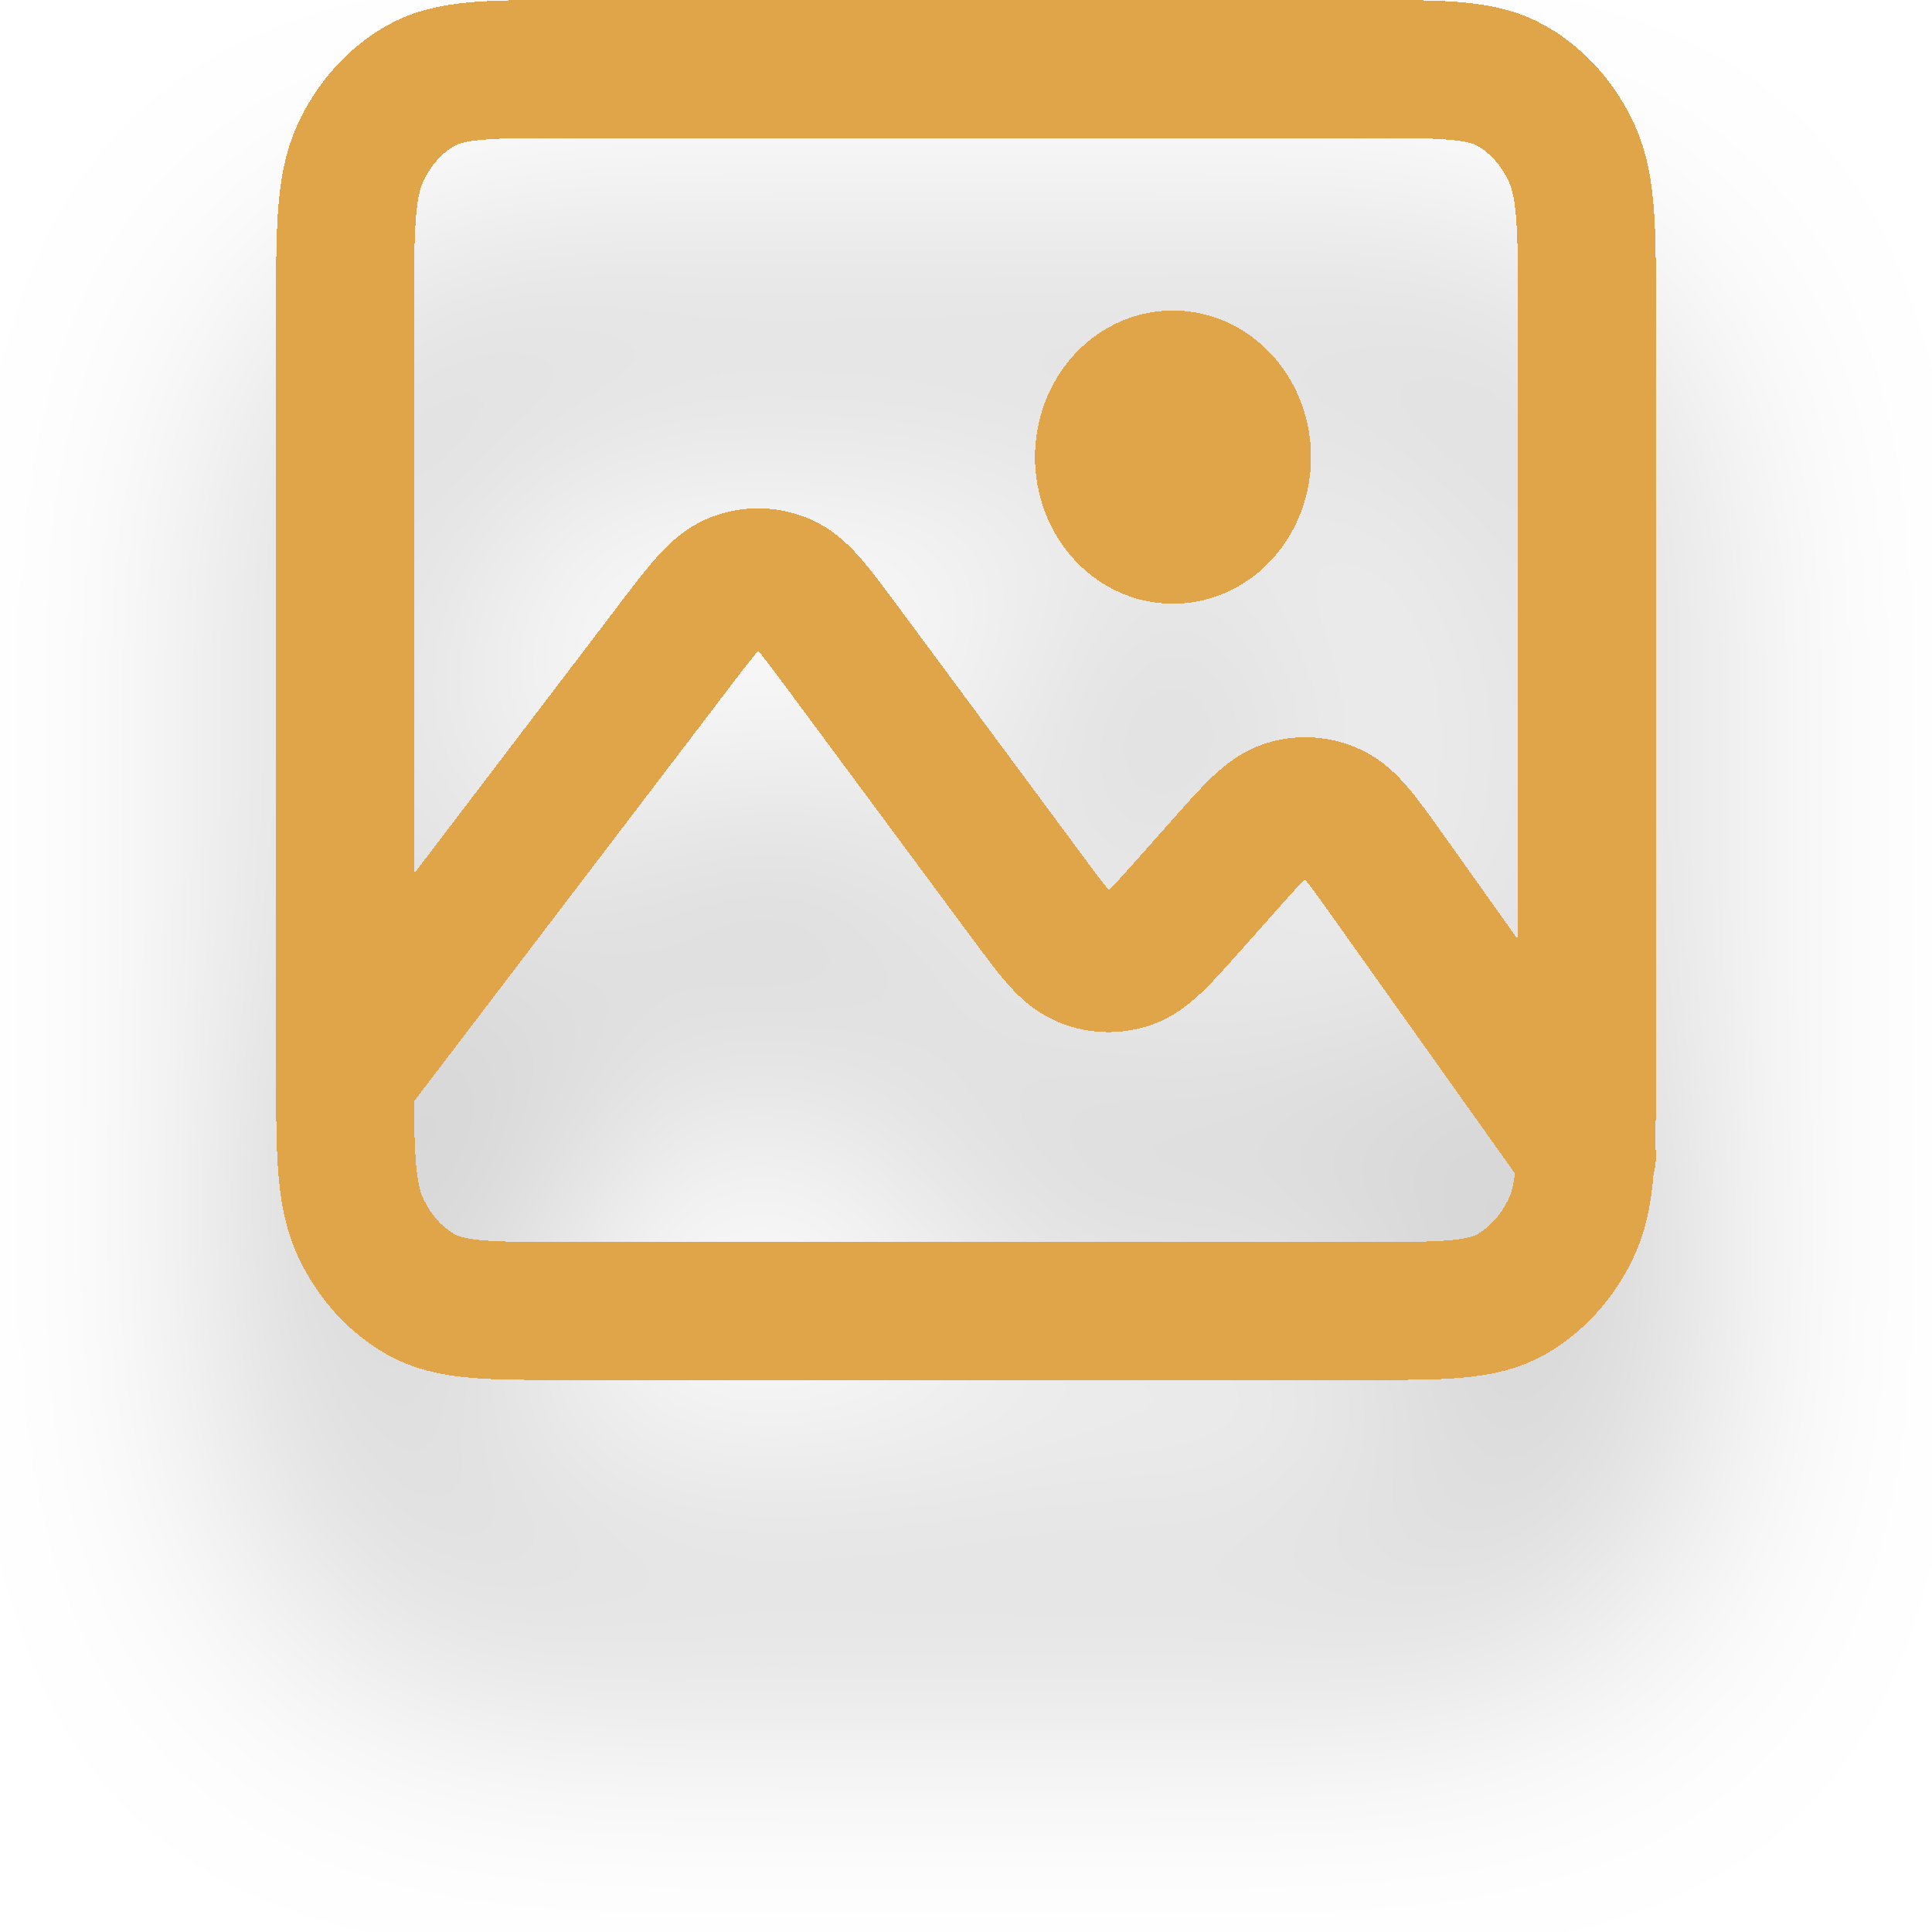
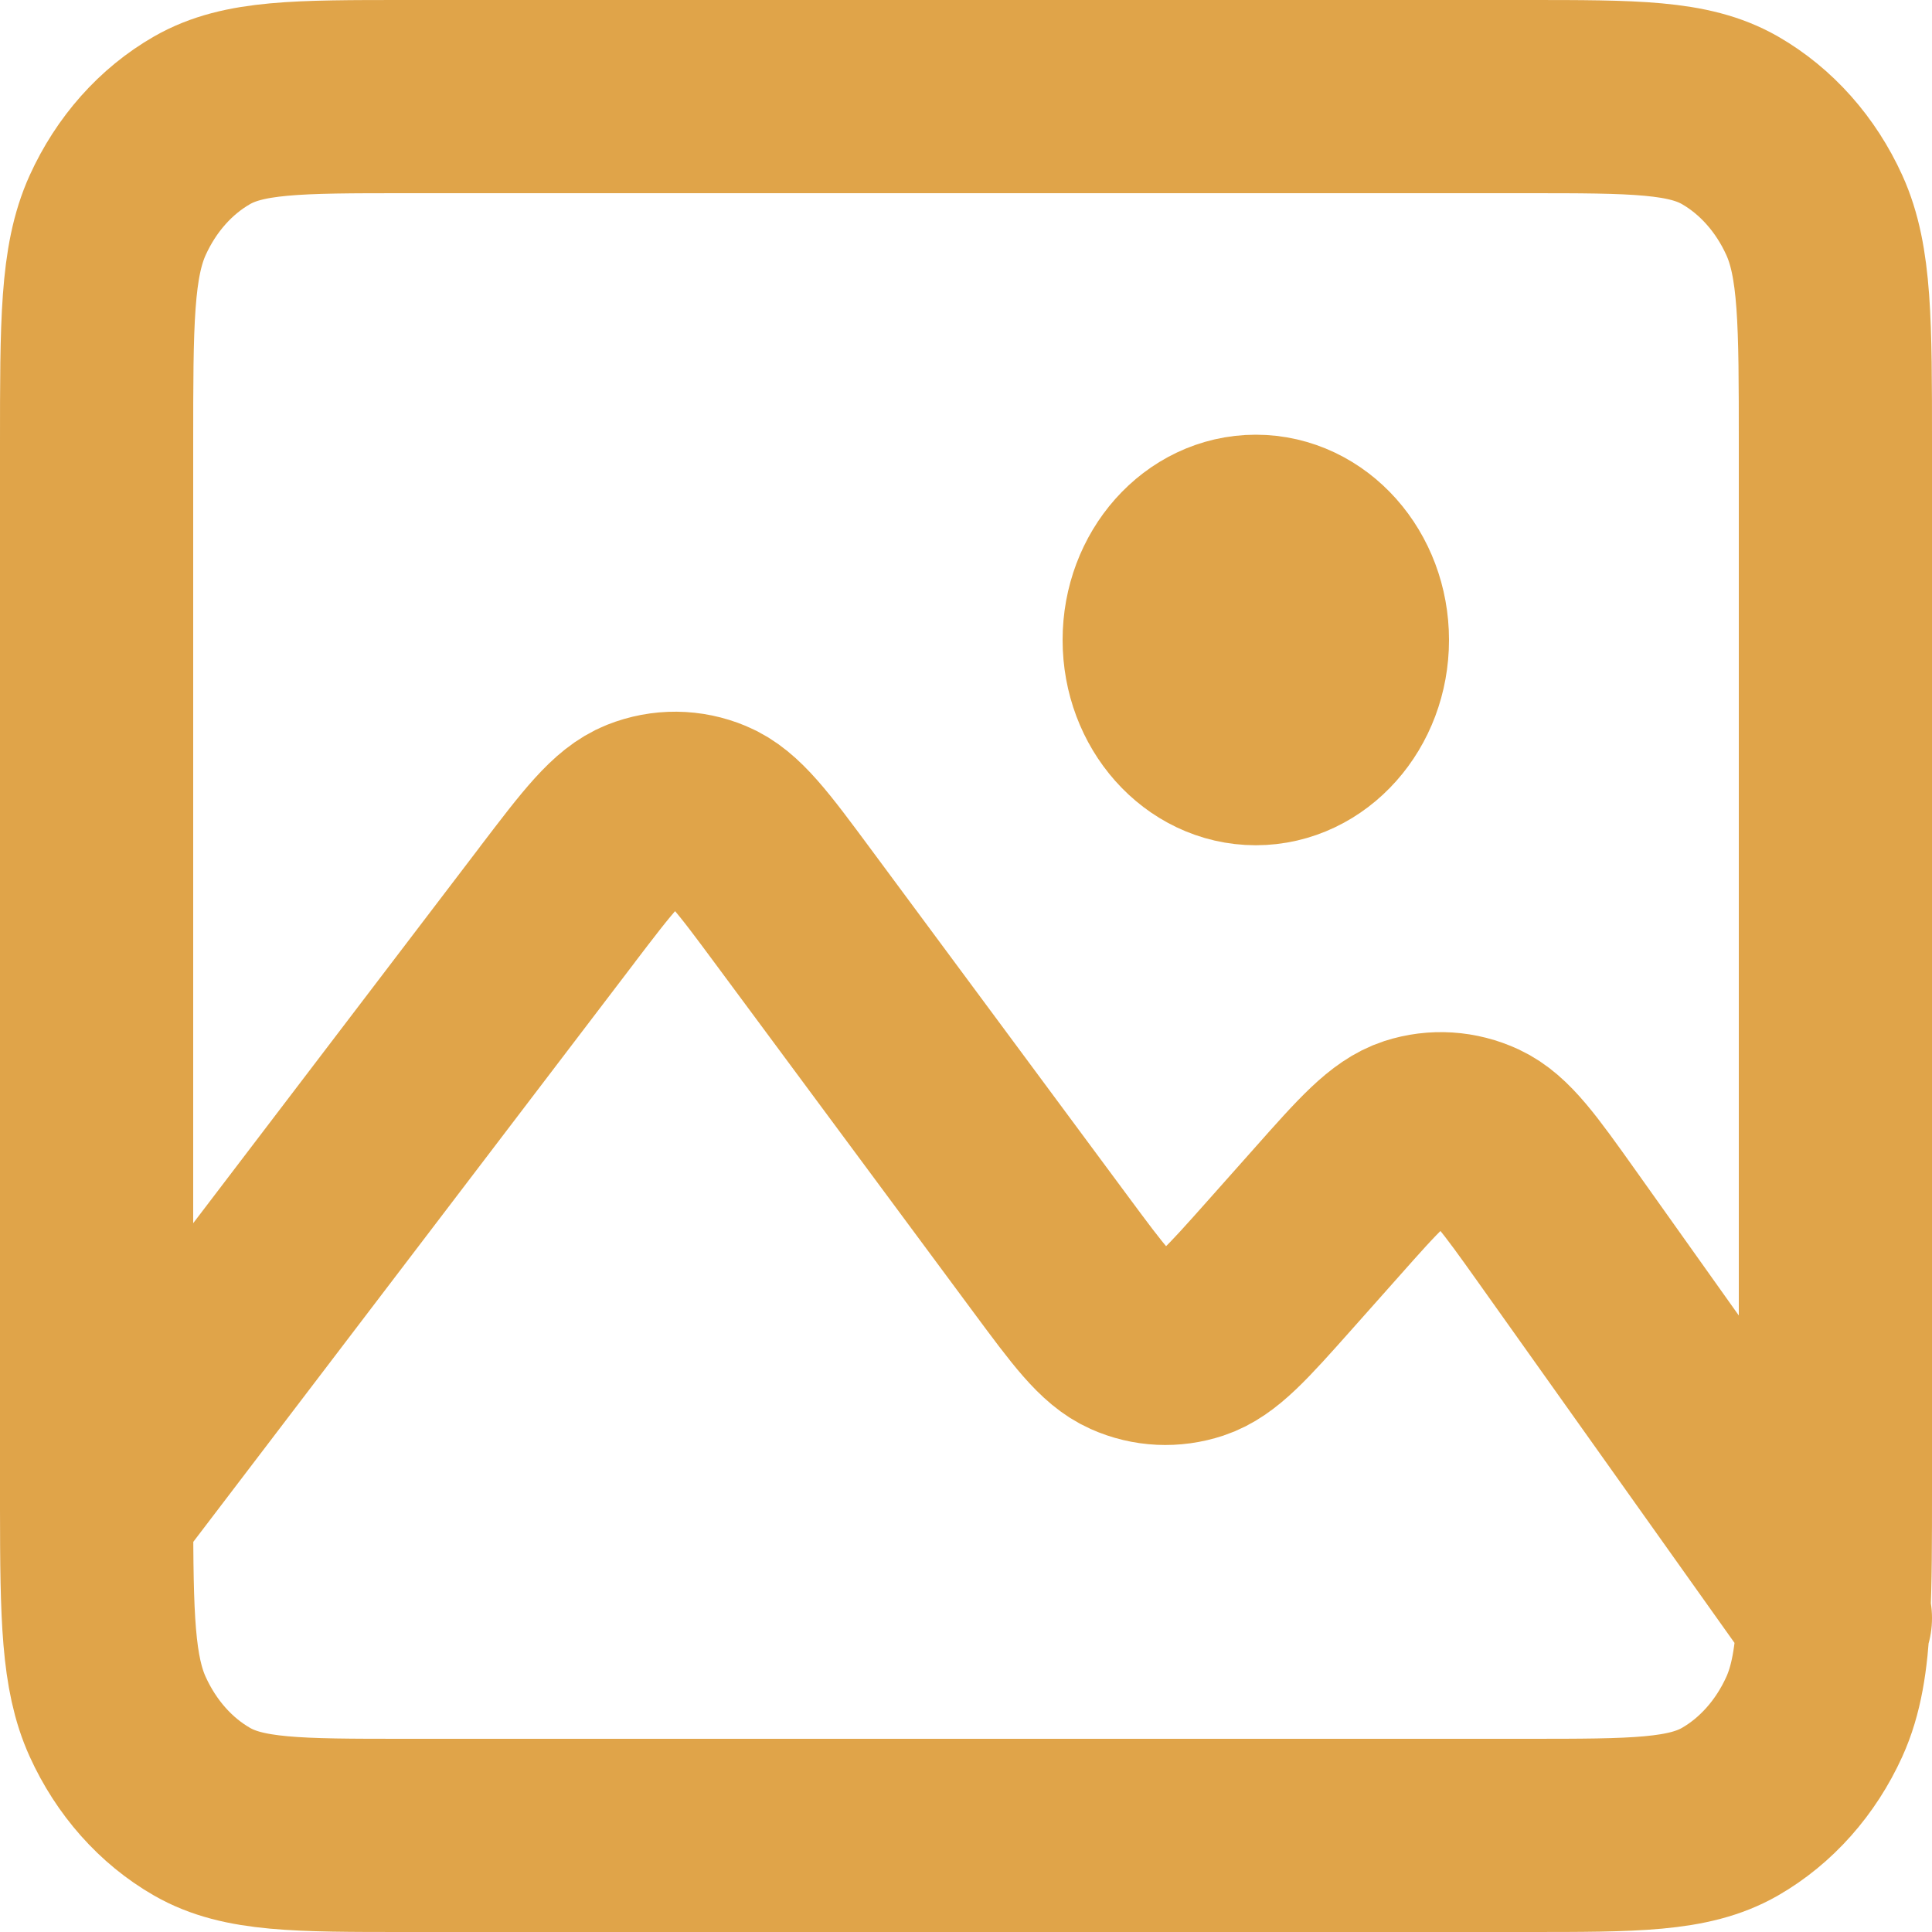
- <svg xmlns="http://www.w3.org/2000/svg" width="28" height="28" viewBox="0 0 28 28" fill="none">
-   <g filter="url(#filter0_d_1_416)">
-     <path d="M5 15.625C5 15.552 5 15.477 5 15.4V4.6C5 3.34 5 2.71 5.218 2.228C5.41 1.805 5.715 1.461 6.092 1.245C6.52 1 7.08 1 8.2 1H19.8C20.92 1 21.48 1 21.908 1.245C22.284 1.461 22.59 1.805 22.782 2.228C23 2.709 23 3.339 23 4.597V15.403C23 15.949 23 16.376 22.982 16.725M5 15.625C5.001 16.737 5.013 17.319 5.218 17.771C5.41 18.194 5.715 18.539 6.092 18.755C6.519 19 7.079 19 8.197 19H19.804C20.922 19 21.48 19 21.908 18.755C22.284 18.539 22.59 18.194 22.782 17.771C22.905 17.499 22.959 17.179 22.982 16.725M5 15.625L9.768 9.367L9.769 9.365C10.192 8.81 10.404 8.532 10.655 8.432C10.876 8.344 11.117 8.346 11.336 8.438C11.587 8.542 11.795 8.823 12.212 9.386L14.883 12.992C15.269 13.513 15.463 13.775 15.699 13.88C15.906 13.973 16.136 13.983 16.35 13.912C16.594 13.831 16.809 13.589 17.239 13.106L17.736 12.547C18.173 12.054 18.392 11.809 18.64 11.728C18.857 11.658 19.09 11.673 19.299 11.77C19.537 11.881 19.73 12.151 20.117 12.695L22.982 16.725M22.982 16.725L23 16.75M17 7.75C16.448 7.75 16 7.246 16 6.625C16 6.004 16.448 5.5 17 5.5C17.552 5.5 18 6.004 18 6.625C18 7.246 17.552 7.75 17 7.75Z" stroke="#E0A449" stroke-width="2" stroke-linecap="round" stroke-linejoin="round" shape-rendering="crispEdges" />
-   </g>
-   <defs>
-     <filter id="filter0_d_1_416" x="0" y="-3.8147e-06" width="28" height="28" filterUnits="userSpaceOnUse" color-interpolation-filters="sRGB">
-       <feFlood flood-opacity="0" result="BackgroundImageFix" />
-       <feColorMatrix in="SourceAlpha" type="matrix" values="0 0 0 0 0 0 0 0 0 0 0 0 0 0 0 0 0 0 127 0" result="hardAlpha" />
-       <feOffset dy="4" />
-       <feGaussianBlur stdDeviation="2" />
-       <feComposite in2="hardAlpha" operator="out" />
-       <feColorMatrix type="matrix" values="0 0 0 0 0 0 0 0 0 0 0 0 0 0 0 0 0 0 0.25 0" />
-       <feBlend mode="normal" in2="BackgroundImageFix" result="effect1_dropShadow_1_416" />
-       <feBlend mode="normal" in="SourceGraphic" in2="effect1_dropShadow_1_416" result="shape" />
-     </filter>
-   </defs>
+ <svg xmlns="http://www.w3.org/2000/svg" width="20" height="20" viewBox="0 0 20 20" fill="none">
+   <path d="M1 15.625C1 15.552 1 15.477 1 15.4V4.6C1 3.34 1 2.71 1.218 2.228C1.41 1.805 1.715 1.461 2.092 1.245C2.52 1 3.08 1 4.2 1H15.8C16.92 1 17.48 1 17.908 1.245C18.284 1.461 18.59 1.805 18.782 2.228C19 2.709 19 3.339 19 4.597V15.403C19 15.949 19 16.376 18.982 16.725M1 15.625C1.001 16.737 1.013 17.319 1.218 17.771C1.41 18.194 1.715 18.539 2.092 18.755C2.519 19 3.079 19 4.197 19H15.804C16.922 19 17.48 19 17.908 18.755C18.284 18.539 18.59 18.194 18.782 17.771C18.905 17.499 18.959 17.179 18.982 16.725M1 15.625L5.768 9.367L5.769 9.365C6.192 8.81 6.404 8.532 6.655 8.432C6.876 8.344 7.117 8.346 7.336 8.438C7.587 8.542 7.795 8.823 8.212 9.386L10.883 12.992C11.269 13.513 11.463 13.775 11.699 13.88C11.906 13.973 12.136 13.983 12.35 13.912C12.594 13.831 12.809 13.589 13.239 13.106L13.736 12.547C14.173 12.054 14.392 11.809 14.64 11.728C14.857 11.658 15.09 11.673 15.299 11.77C15.537 11.881 15.73 12.151 16.117 12.695L18.982 16.725M18.982 16.725L19 16.75M13 7.75C12.448 7.75 12 7.246 12 6.625C12 6.004 12.448 5.5 13 5.5C13.552 5.5 14 6.004 14 6.625C14 7.246 13.552 7.75 13 7.75Z" stroke="#E0A449" stroke-width="2" stroke-linecap="round" stroke-linejoin="round" />
</svg>
